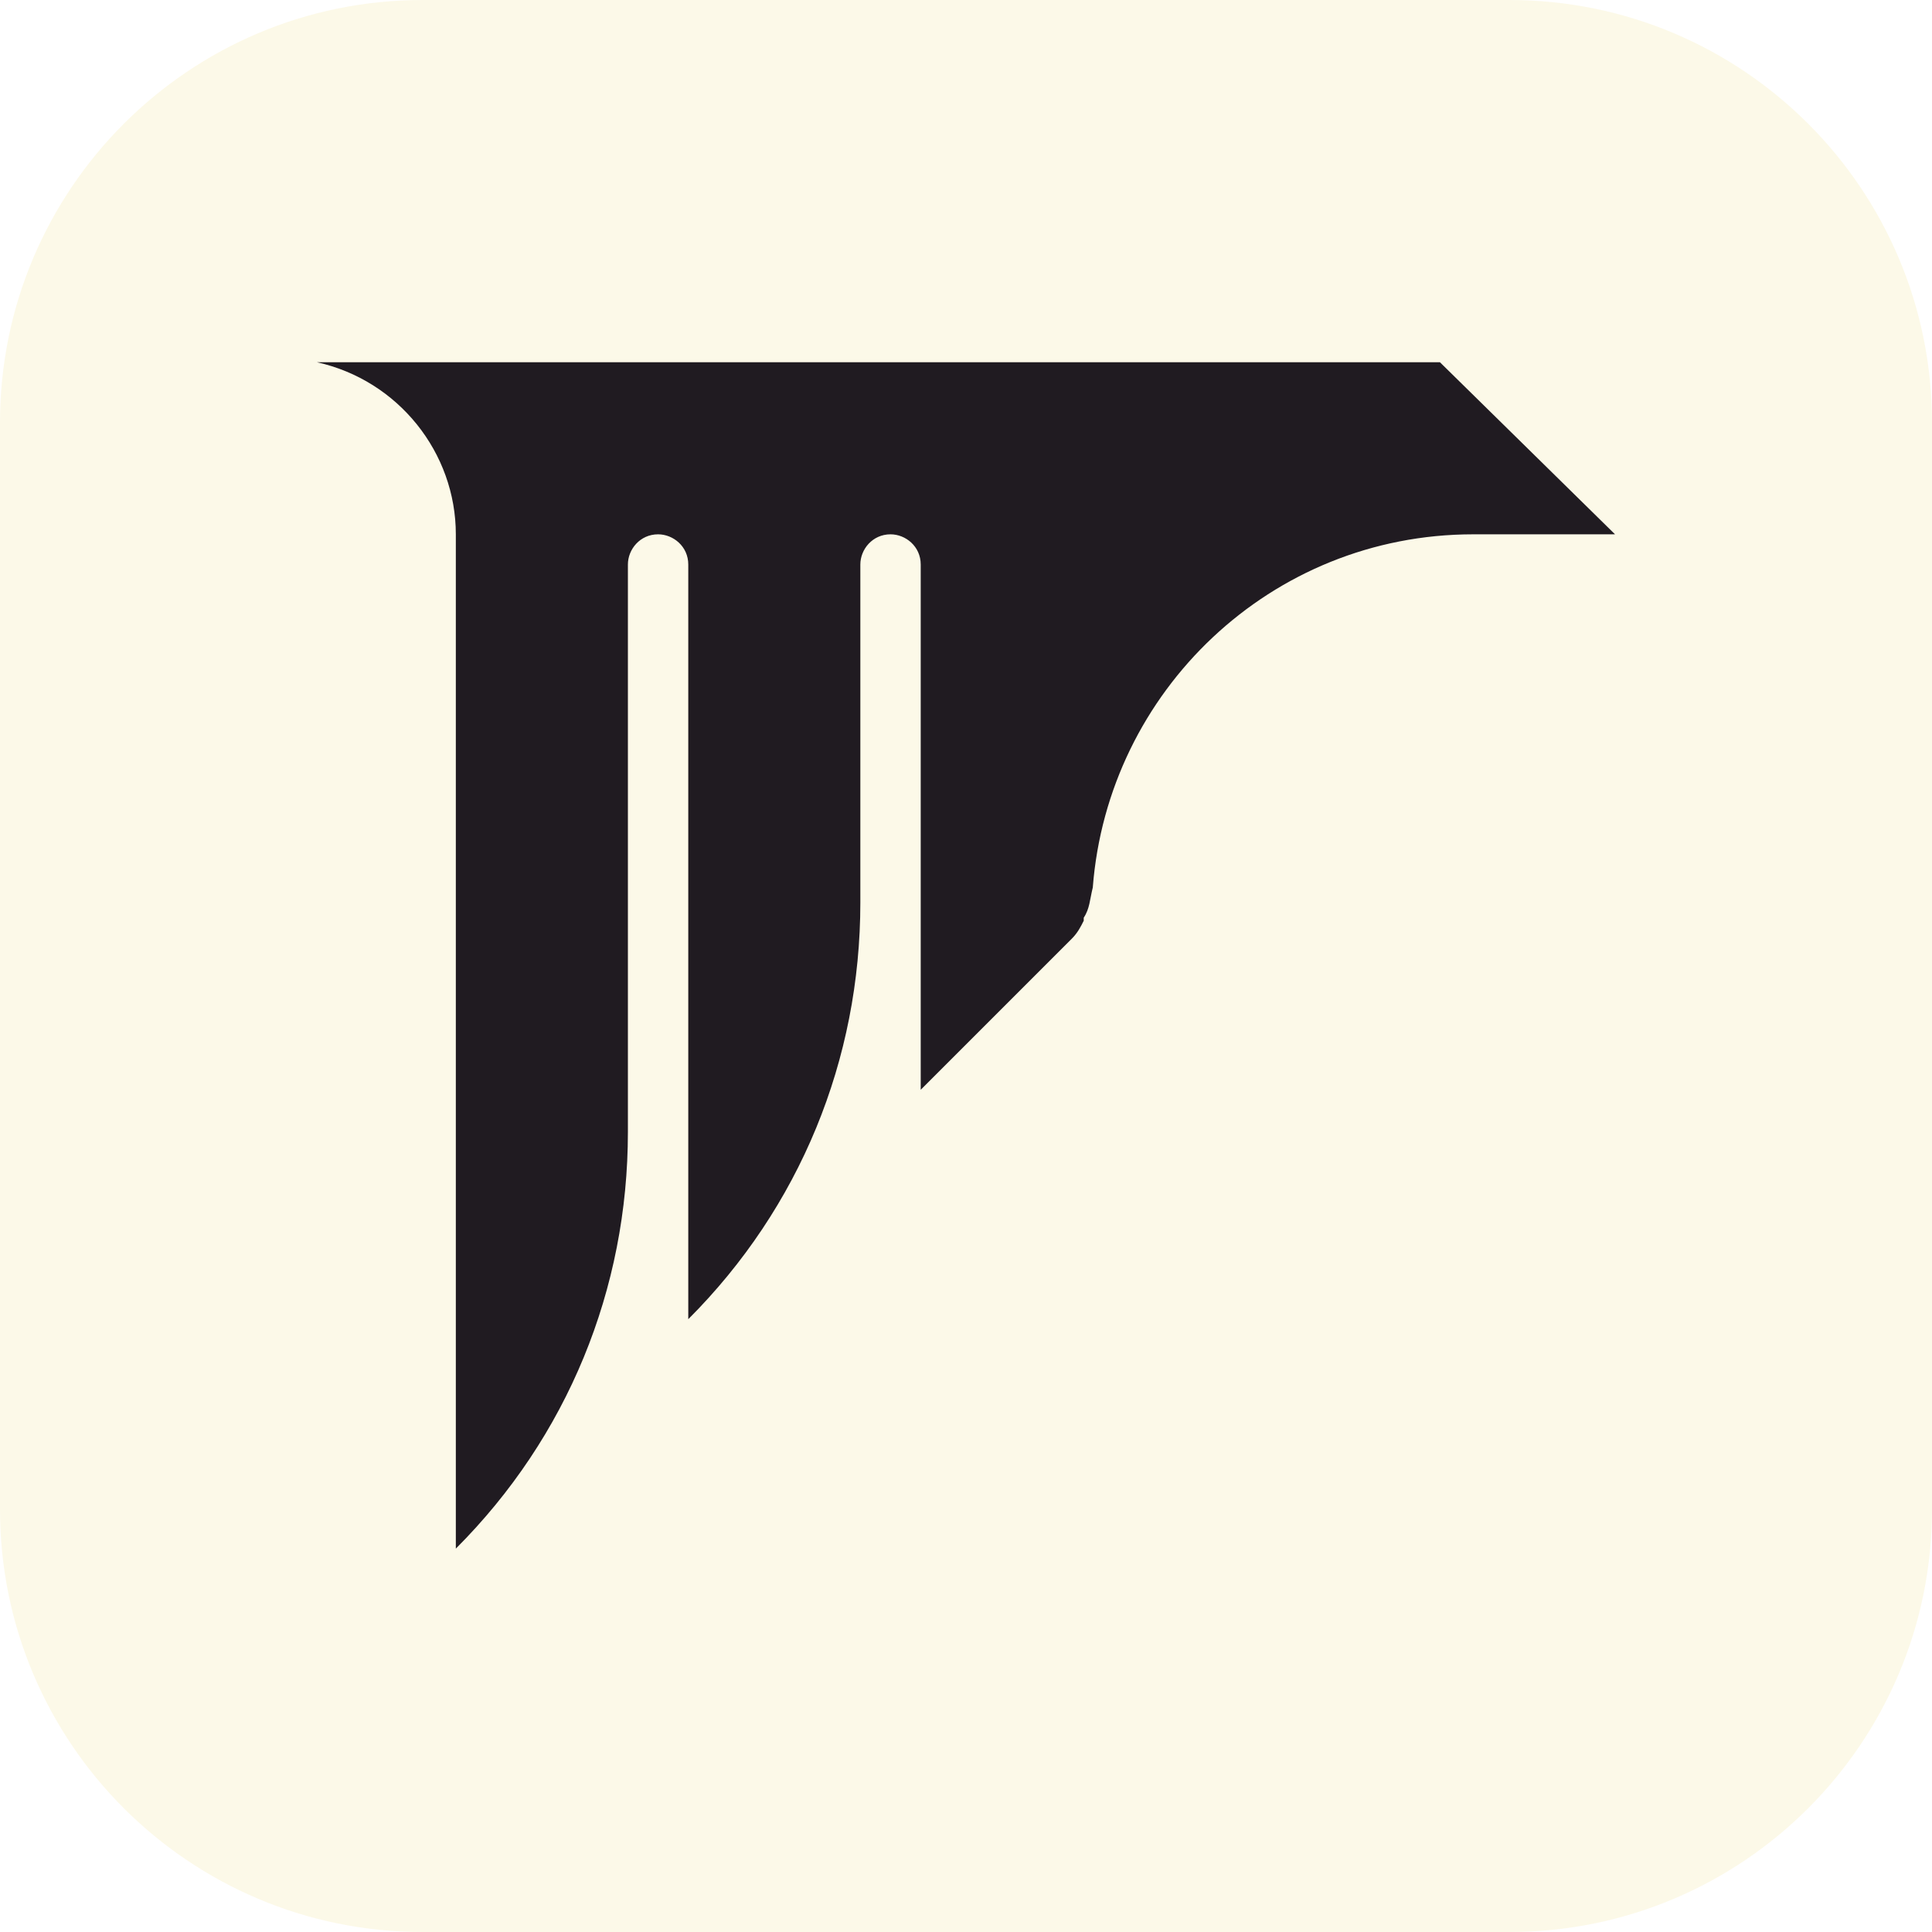
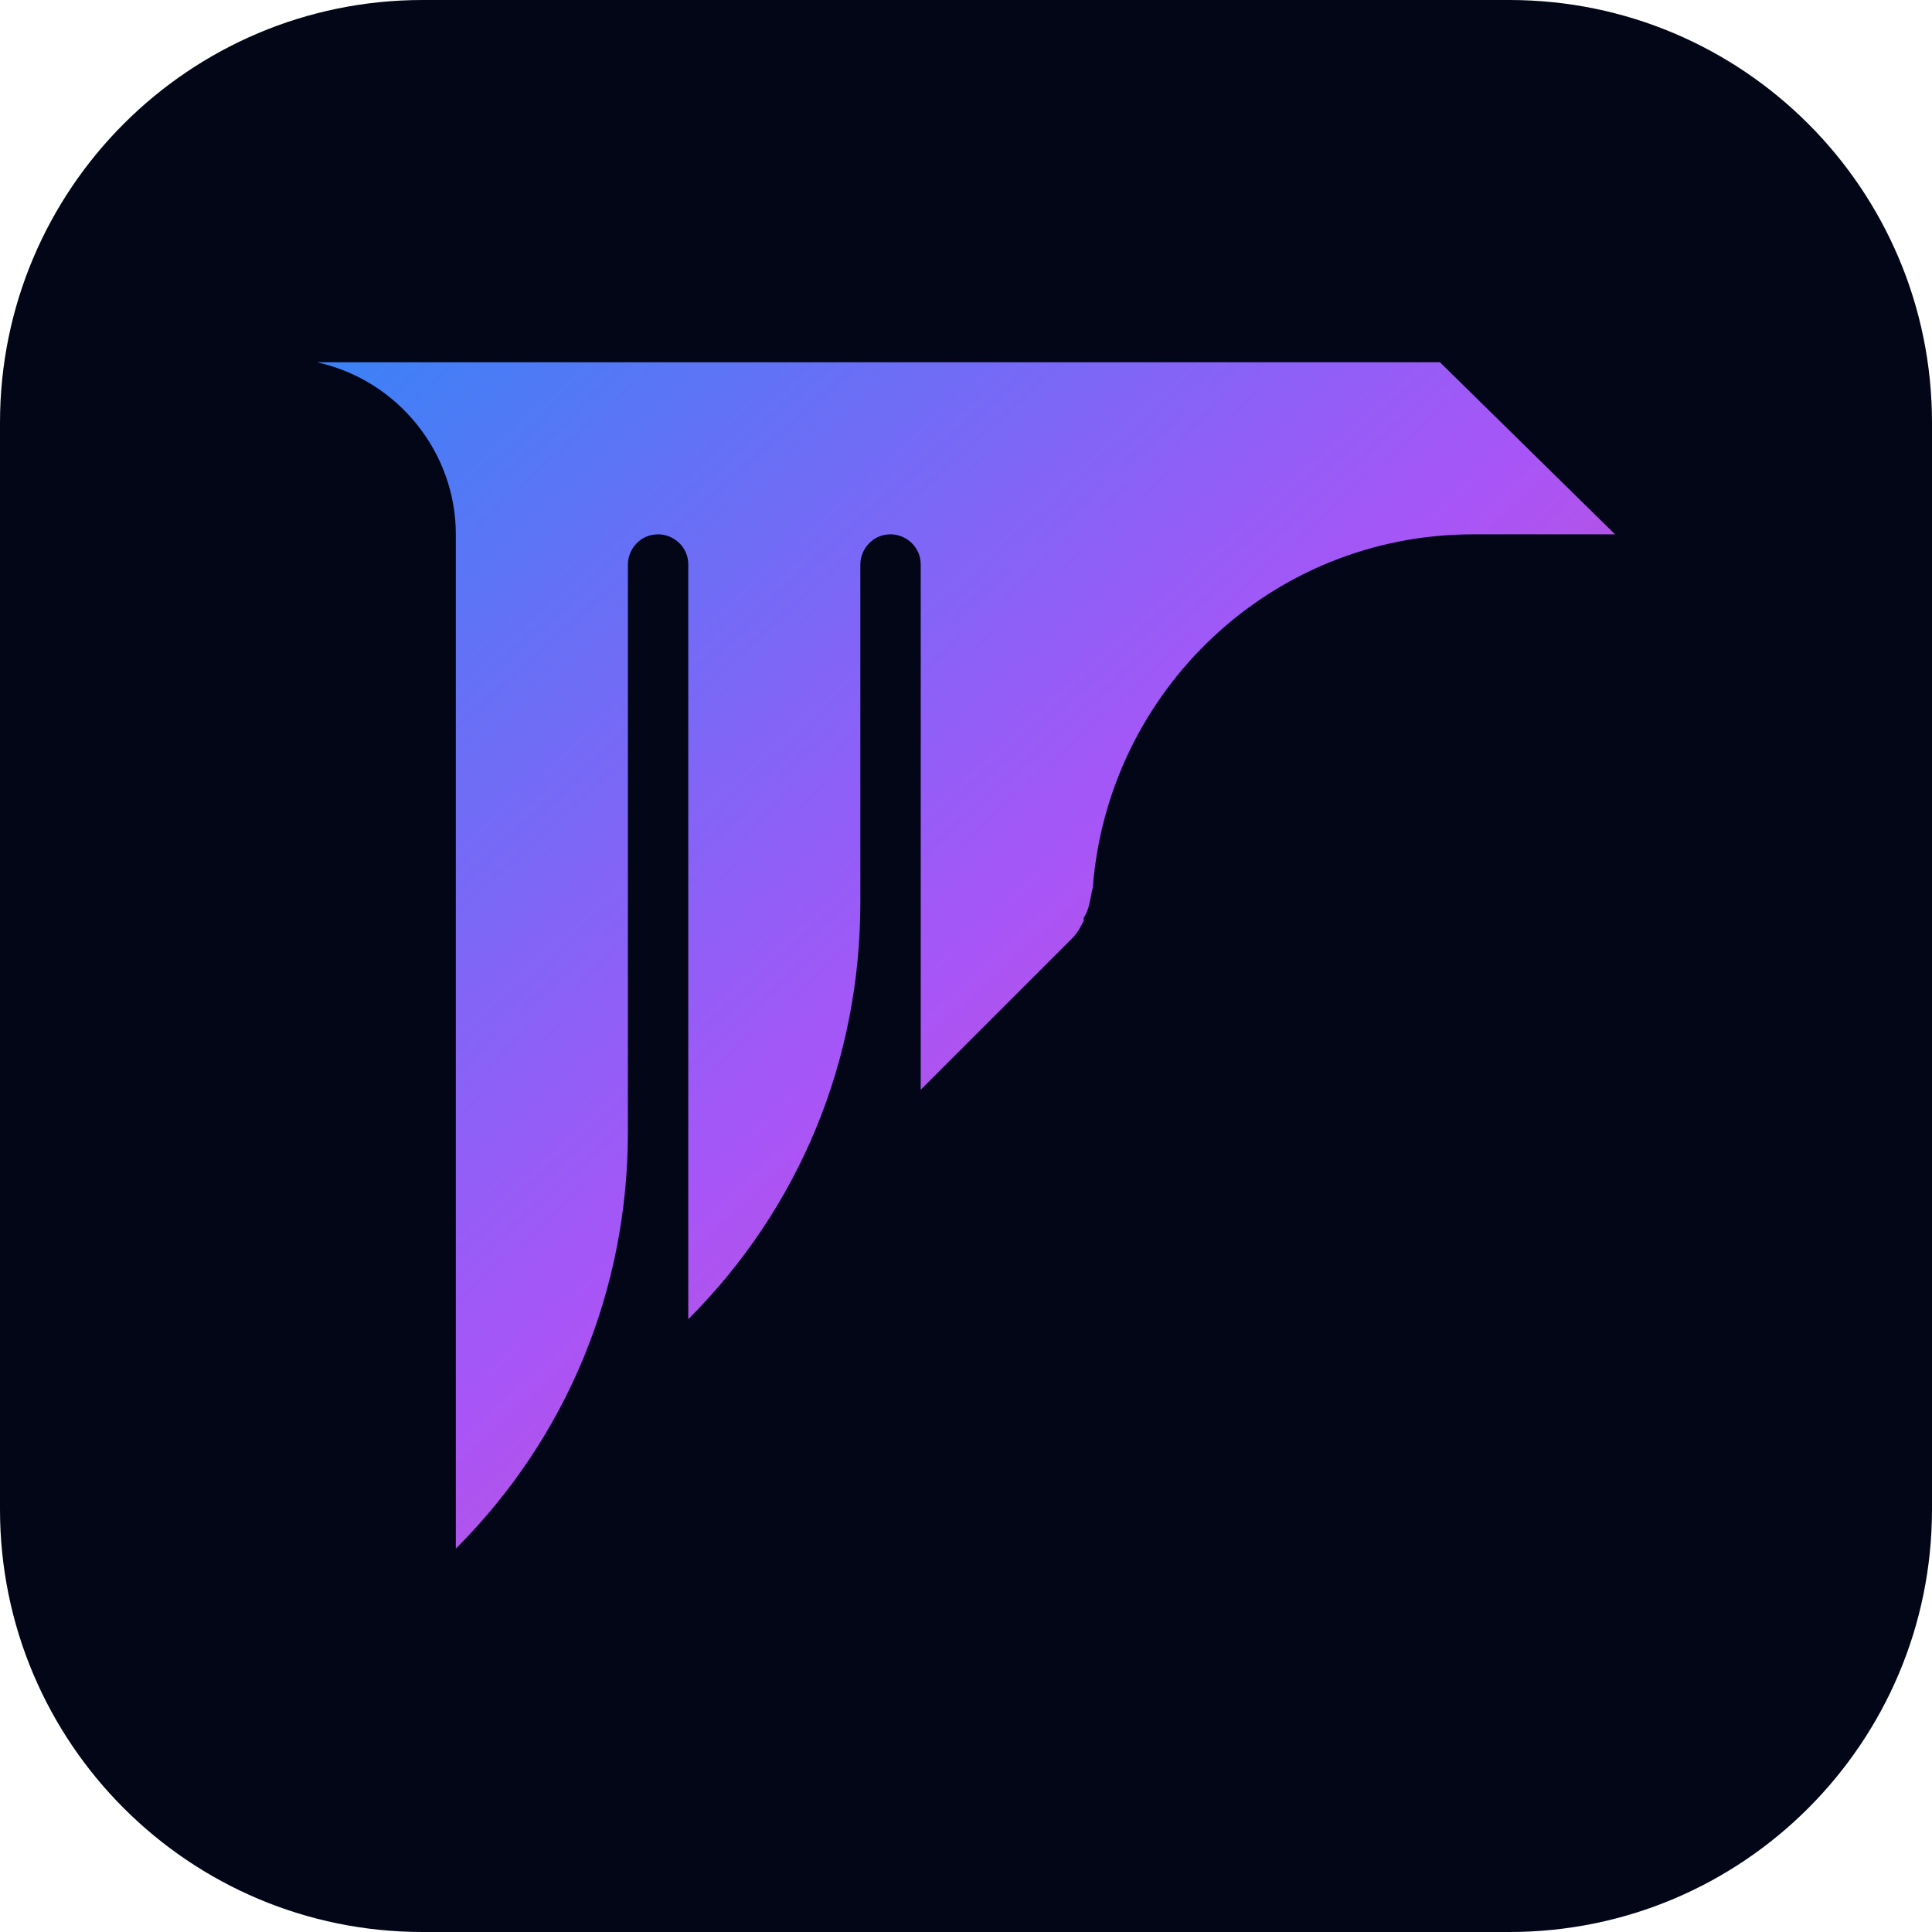
<svg xmlns="http://www.w3.org/2000/svg" viewBox="0 0 64 64">
-   <rect width="64" height="64" rx="14" fill="#FCF9E8" />
-   <g transform="translate(10.5 12) scale(1)" fill="#201B21">
+   <defs>
+     <linearGradient id="g" x1="0" y1="0" x2="1" y2="1">
+       <stop offset="0%" stop-color="#3b82f6" />
+       <stop offset="50%" stop-color="#a855f7" />
+       <stop offset="100%" stop-color="#ec4899" />
+     </linearGradient>
+   </defs>
+   <rect width="64" height="64" rx="14" fill="#020617" />
+   <g transform="translate(10.5 12)" fill="url(#g)">
    <path d="M37.2 0H0C2.7 0.6 4.6 3 4.6 5.7V39.3C8.3 35.6 10.3 30.7 10.3 25.5V6.7C10.3 6.2 10.7 5.7 11.3 5.7C11.8 5.7 12.3 6.1 12.3 6.7V31.7C16 28 18 23.1 18 17.9V6.7C18 6.2 18.4 5.7 19 5.7C19.5 5.7 20 6.1 20 6.7V24.1L25 19.1C25.2 18.9 25.3 18.7 25.4 18.5V18.4C25.6 18.1 25.6 17.8 25.7 17.4C26.2 10.9 31.6 5.7 38.3 5.7H43L37.2 0Z" />
  </g>
</svg>
